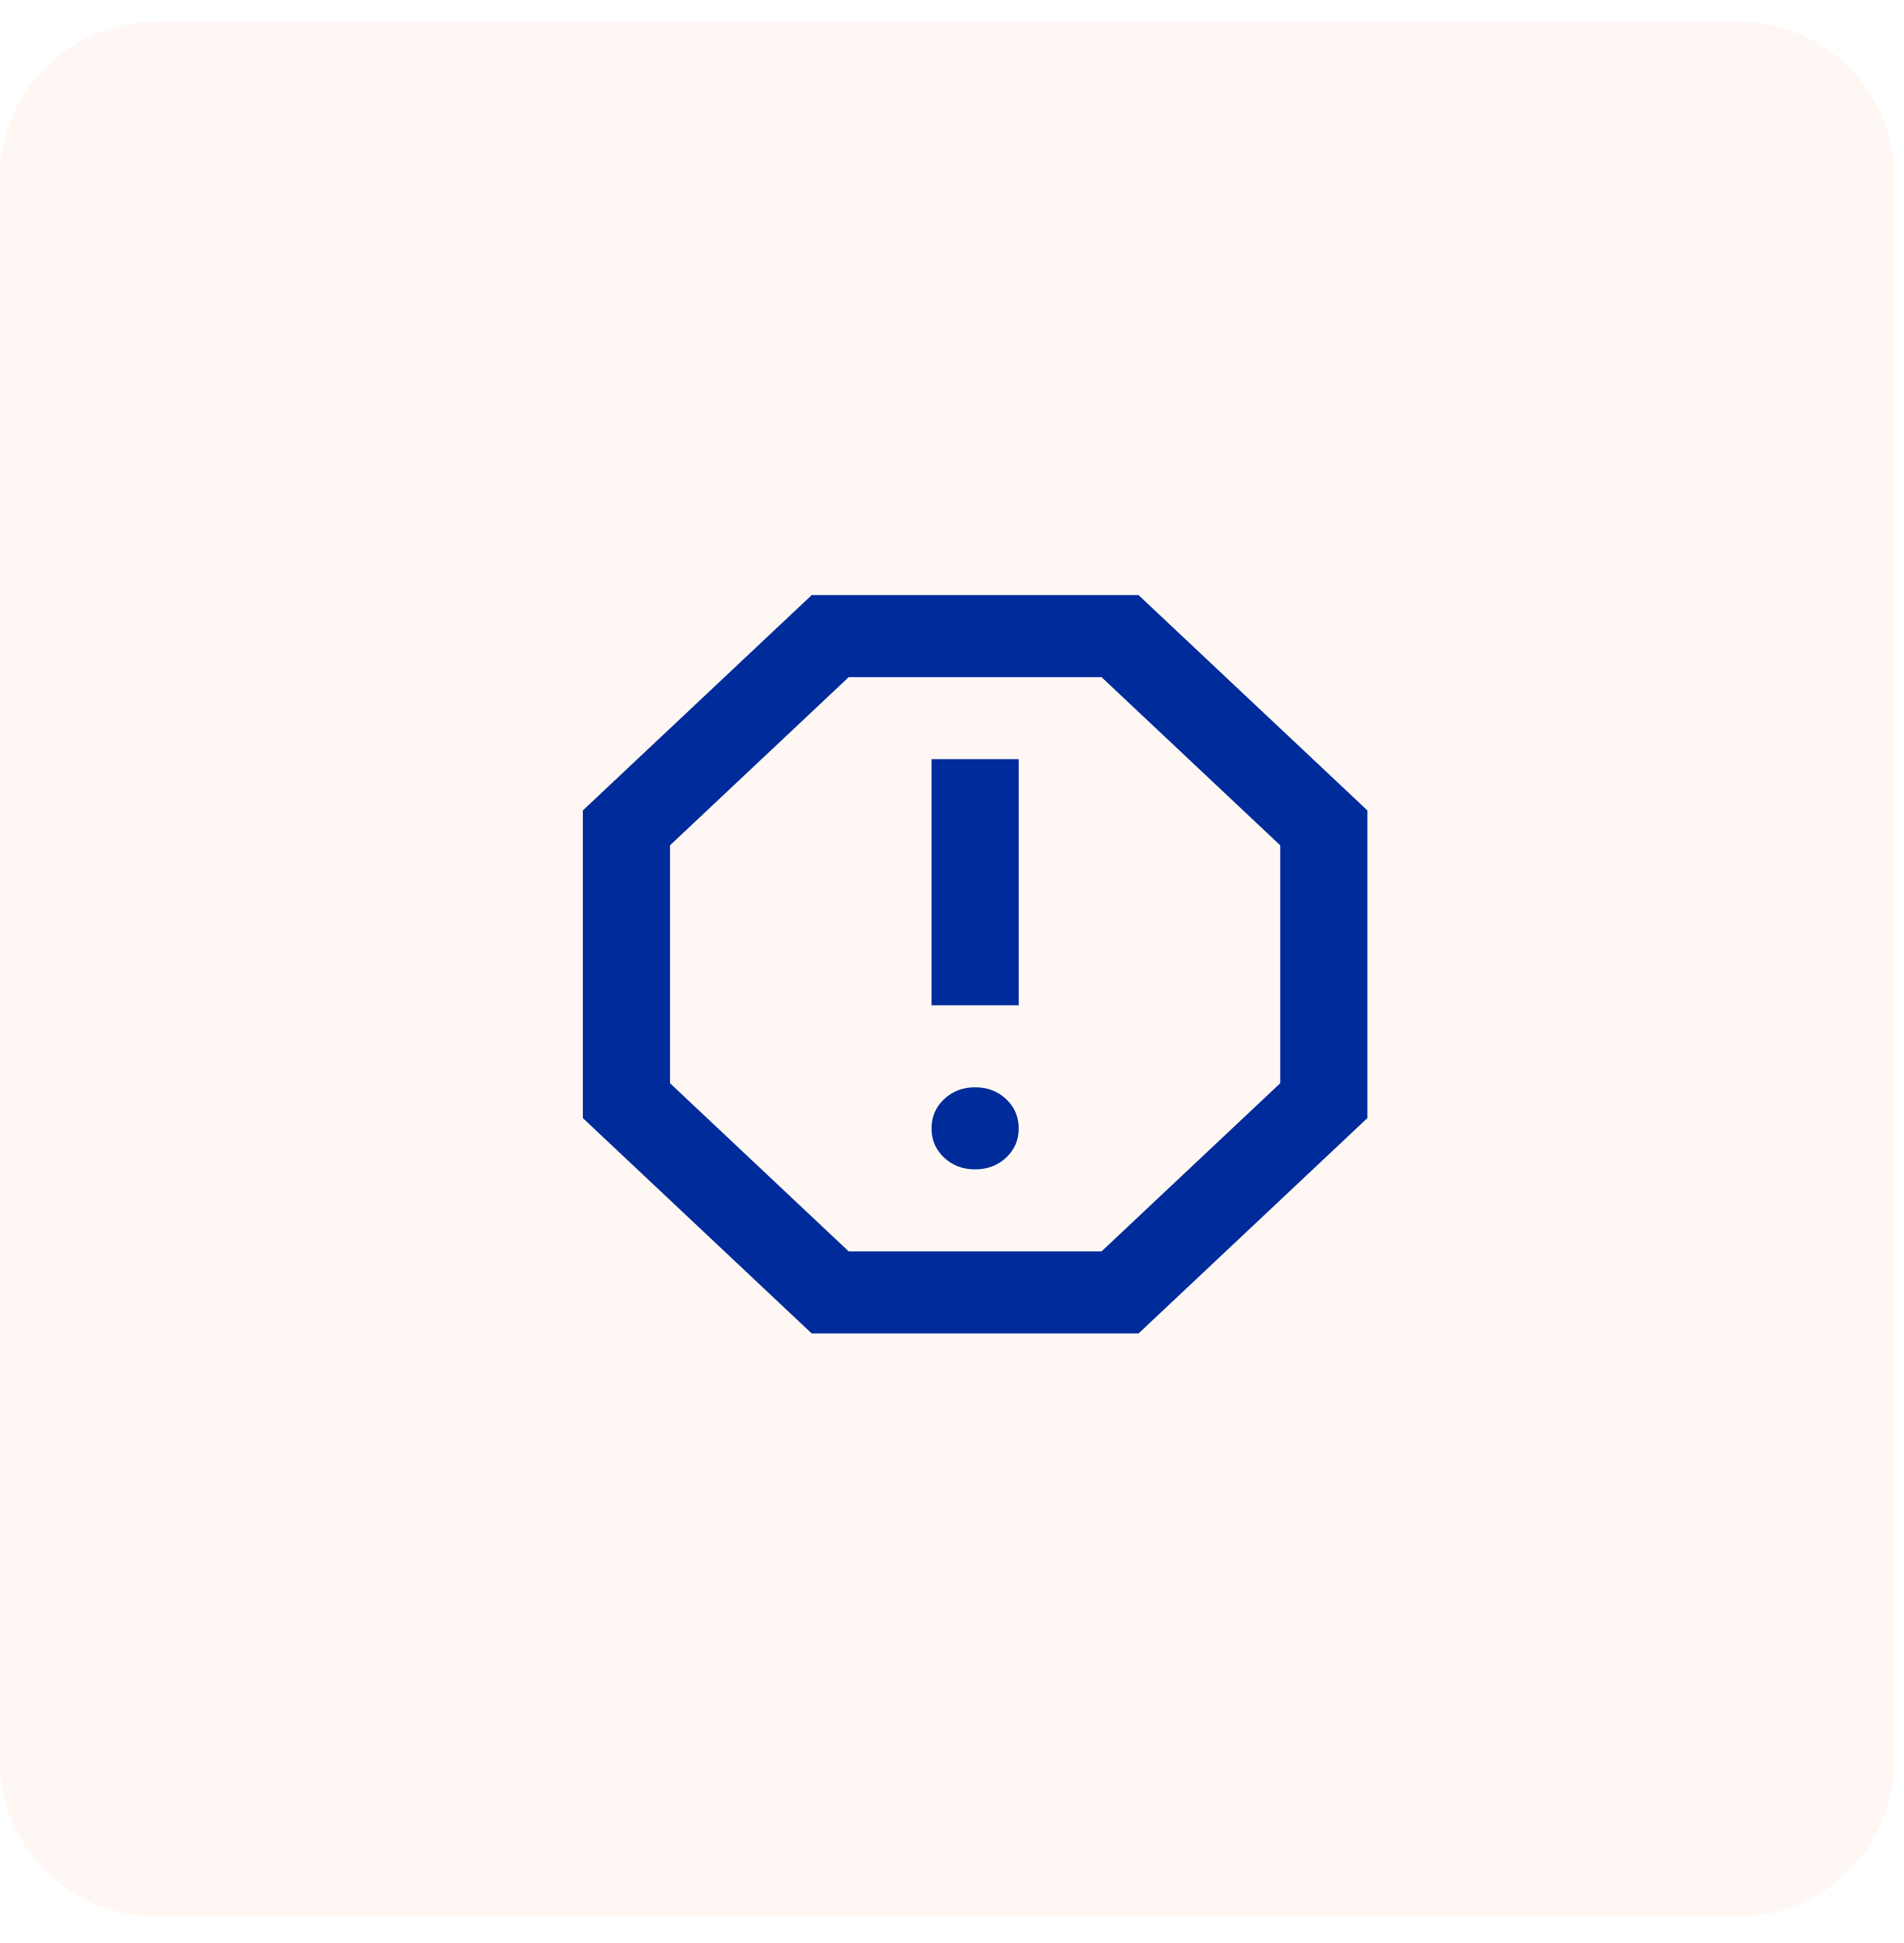
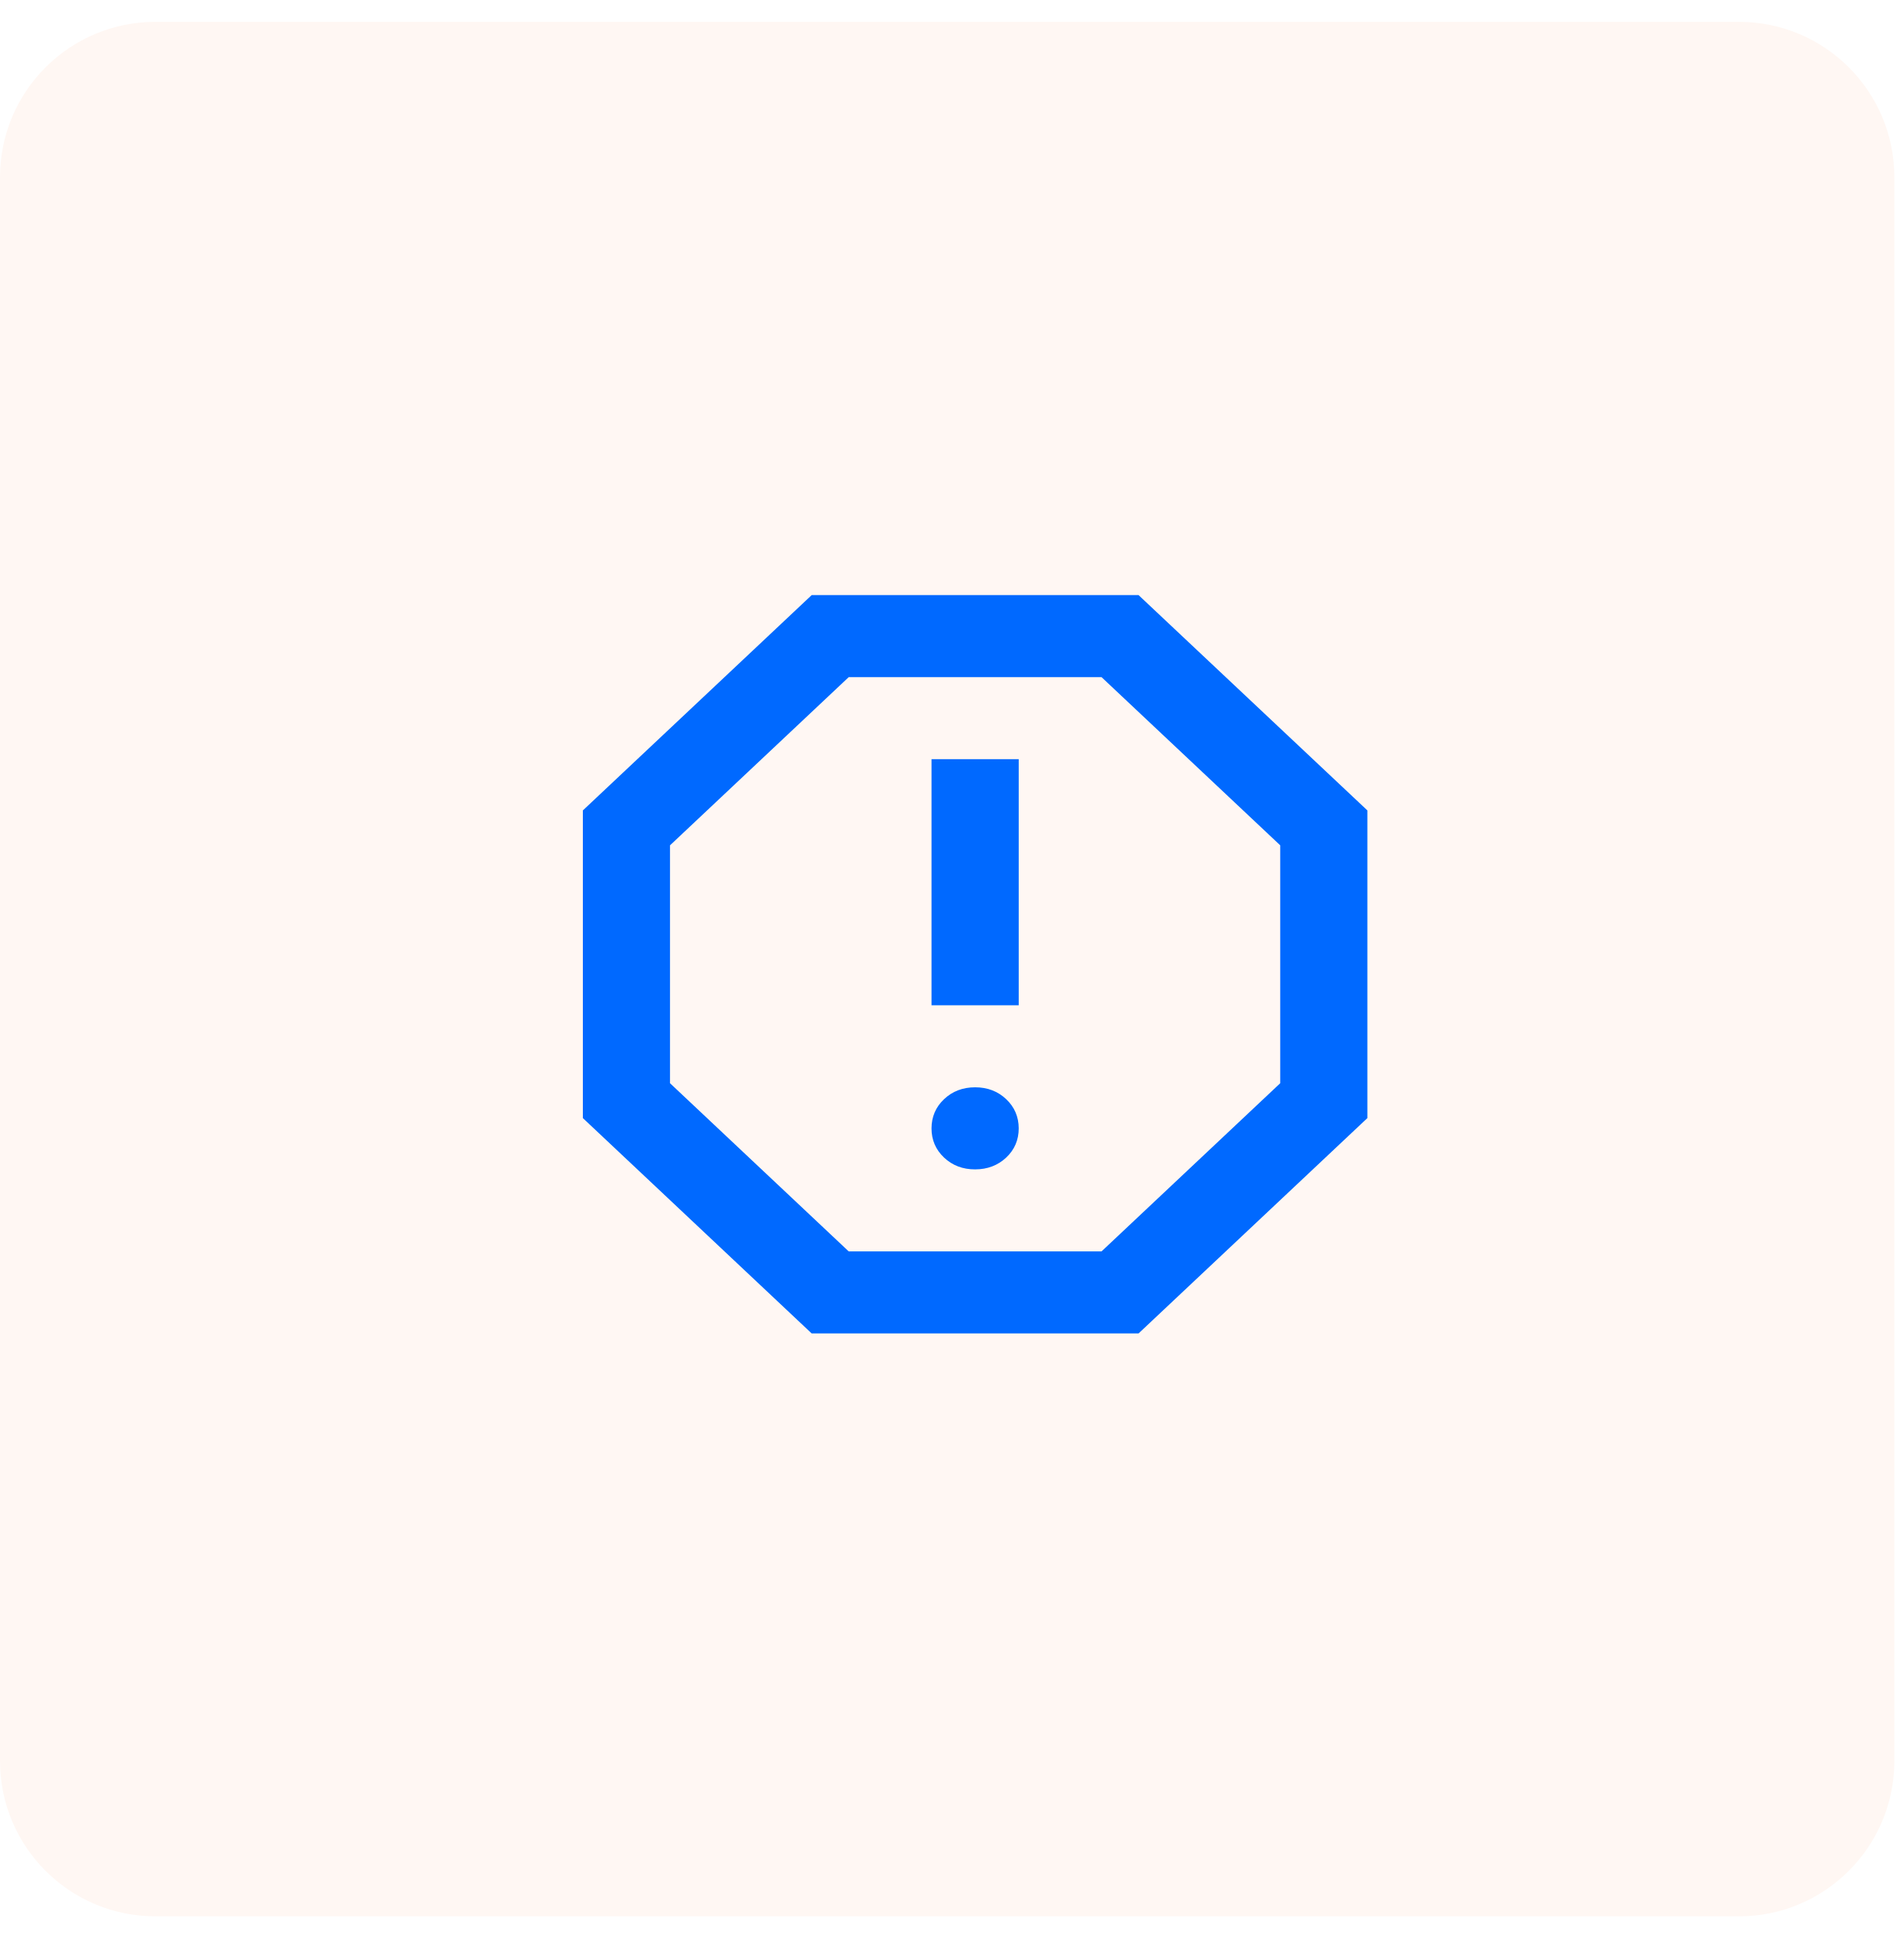
<svg xmlns="http://www.w3.org/2000/svg" width="49" height="50" viewBox="0 0 49 50" fill="none">
  <rect y="0.562" width="48.752" height="48.752" rx="4" fill="#FFF7F3" />
-   <path d="M25.095 30.092C25.413 30.092 25.679 29.99 25.895 29.788C26.11 29.585 26.217 29.334 26.217 29.036C26.216 28.738 26.108 28.487 25.894 28.285C25.679 28.082 25.413 27.98 25.095 27.98C24.777 27.98 24.511 28.082 24.296 28.285C24.082 28.487 23.974 28.738 23.973 29.036C23.973 29.334 24.08 29.585 24.296 29.789C24.512 29.992 24.779 30.093 25.095 30.092ZM23.973 25.869H26.217V19.536H23.973V25.869ZM20.889 34.314L15 28.772V20.855L20.889 15.314H29.301L35.19 20.855V28.772L29.301 34.314H20.889ZM21.842 32.203H28.348L32.947 27.875V21.753L28.348 17.425H21.842L17.243 21.753V27.875L21.842 32.203Z" fill="#002b9b" />
+   <path d="M25.095 30.092C25.413 30.092 25.679 29.99 25.895 29.788C26.11 29.585 26.217 29.334 26.217 29.036C26.216 28.738 26.108 28.487 25.894 28.285C25.679 28.082 25.413 27.98 25.095 27.98C24.777 27.98 24.511 28.082 24.296 28.285C24.082 28.487 23.974 28.738 23.973 29.036C23.973 29.334 24.08 29.585 24.296 29.789C24.512 29.992 24.779 30.093 25.095 30.092ZM23.973 25.869H26.217V19.536H23.973V25.869ZM20.889 34.314L15 28.772V20.855L20.889 15.314H29.301L35.19 20.855V28.772L29.301 34.314H20.889ZM21.842 32.203H28.348L32.947 27.875V21.753L28.348 17.425H21.842L17.243 21.753V27.875L21.842 32.203Z" fill="#0069ff" />
</svg>
